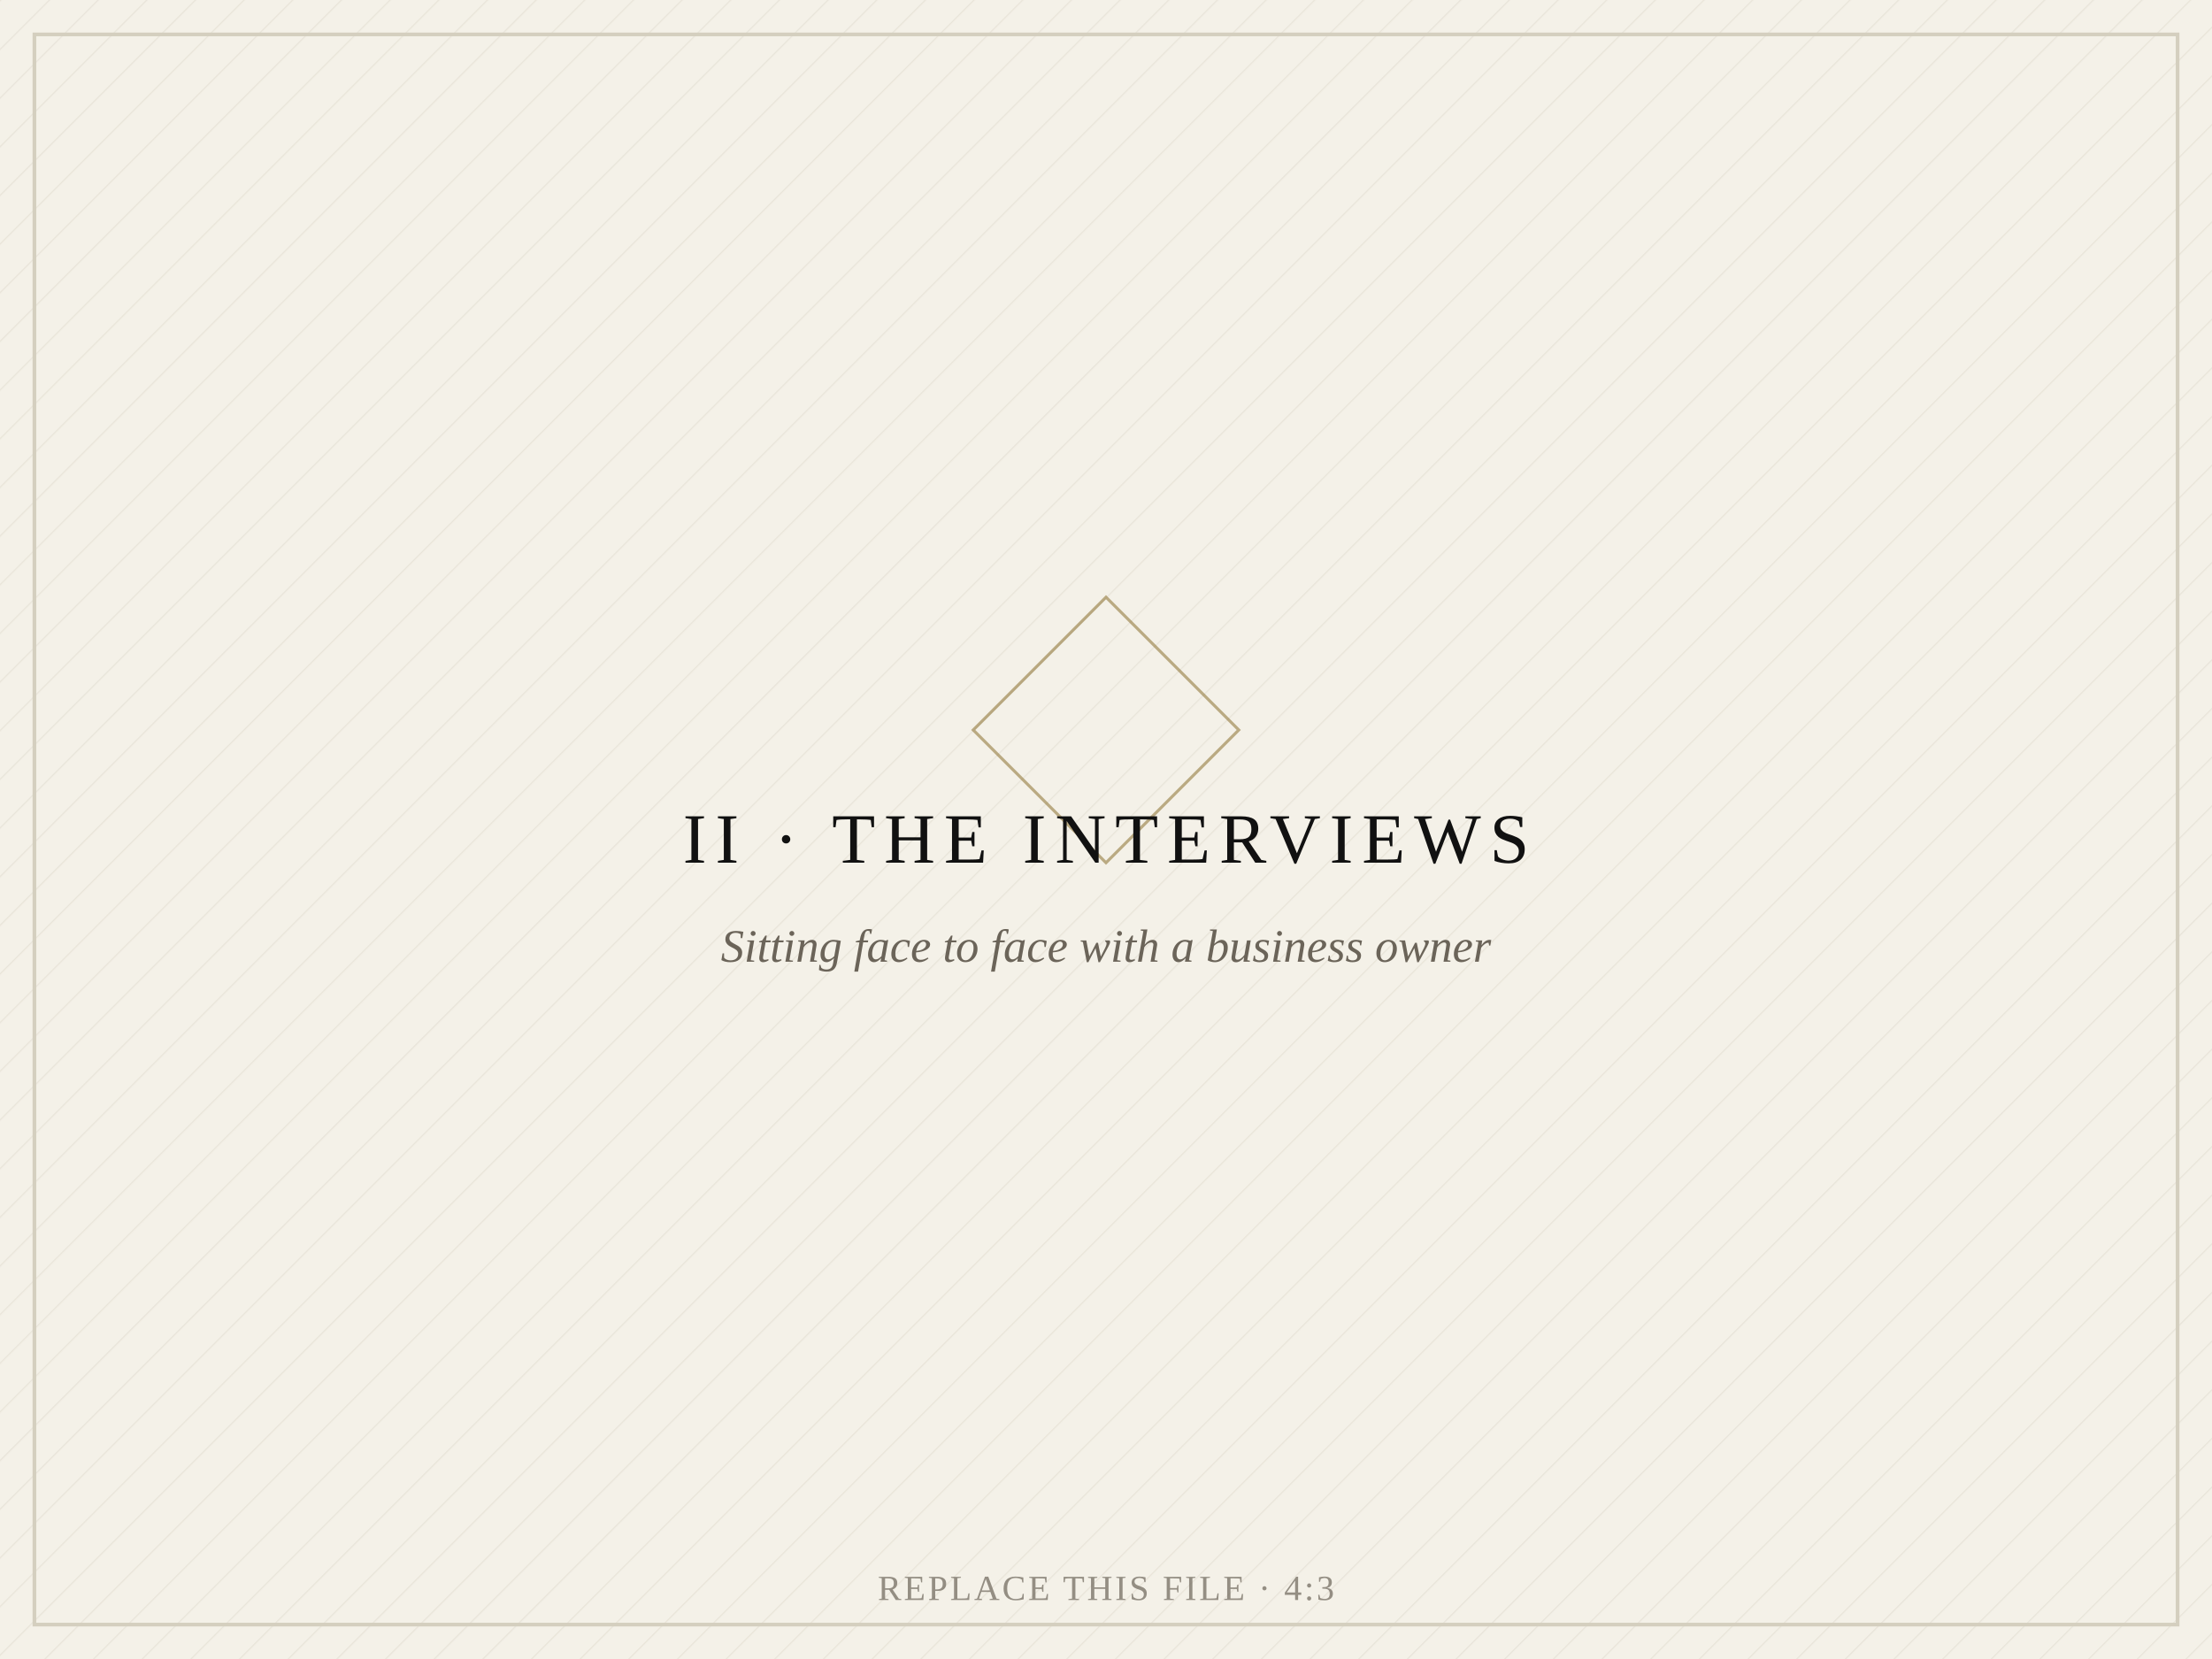
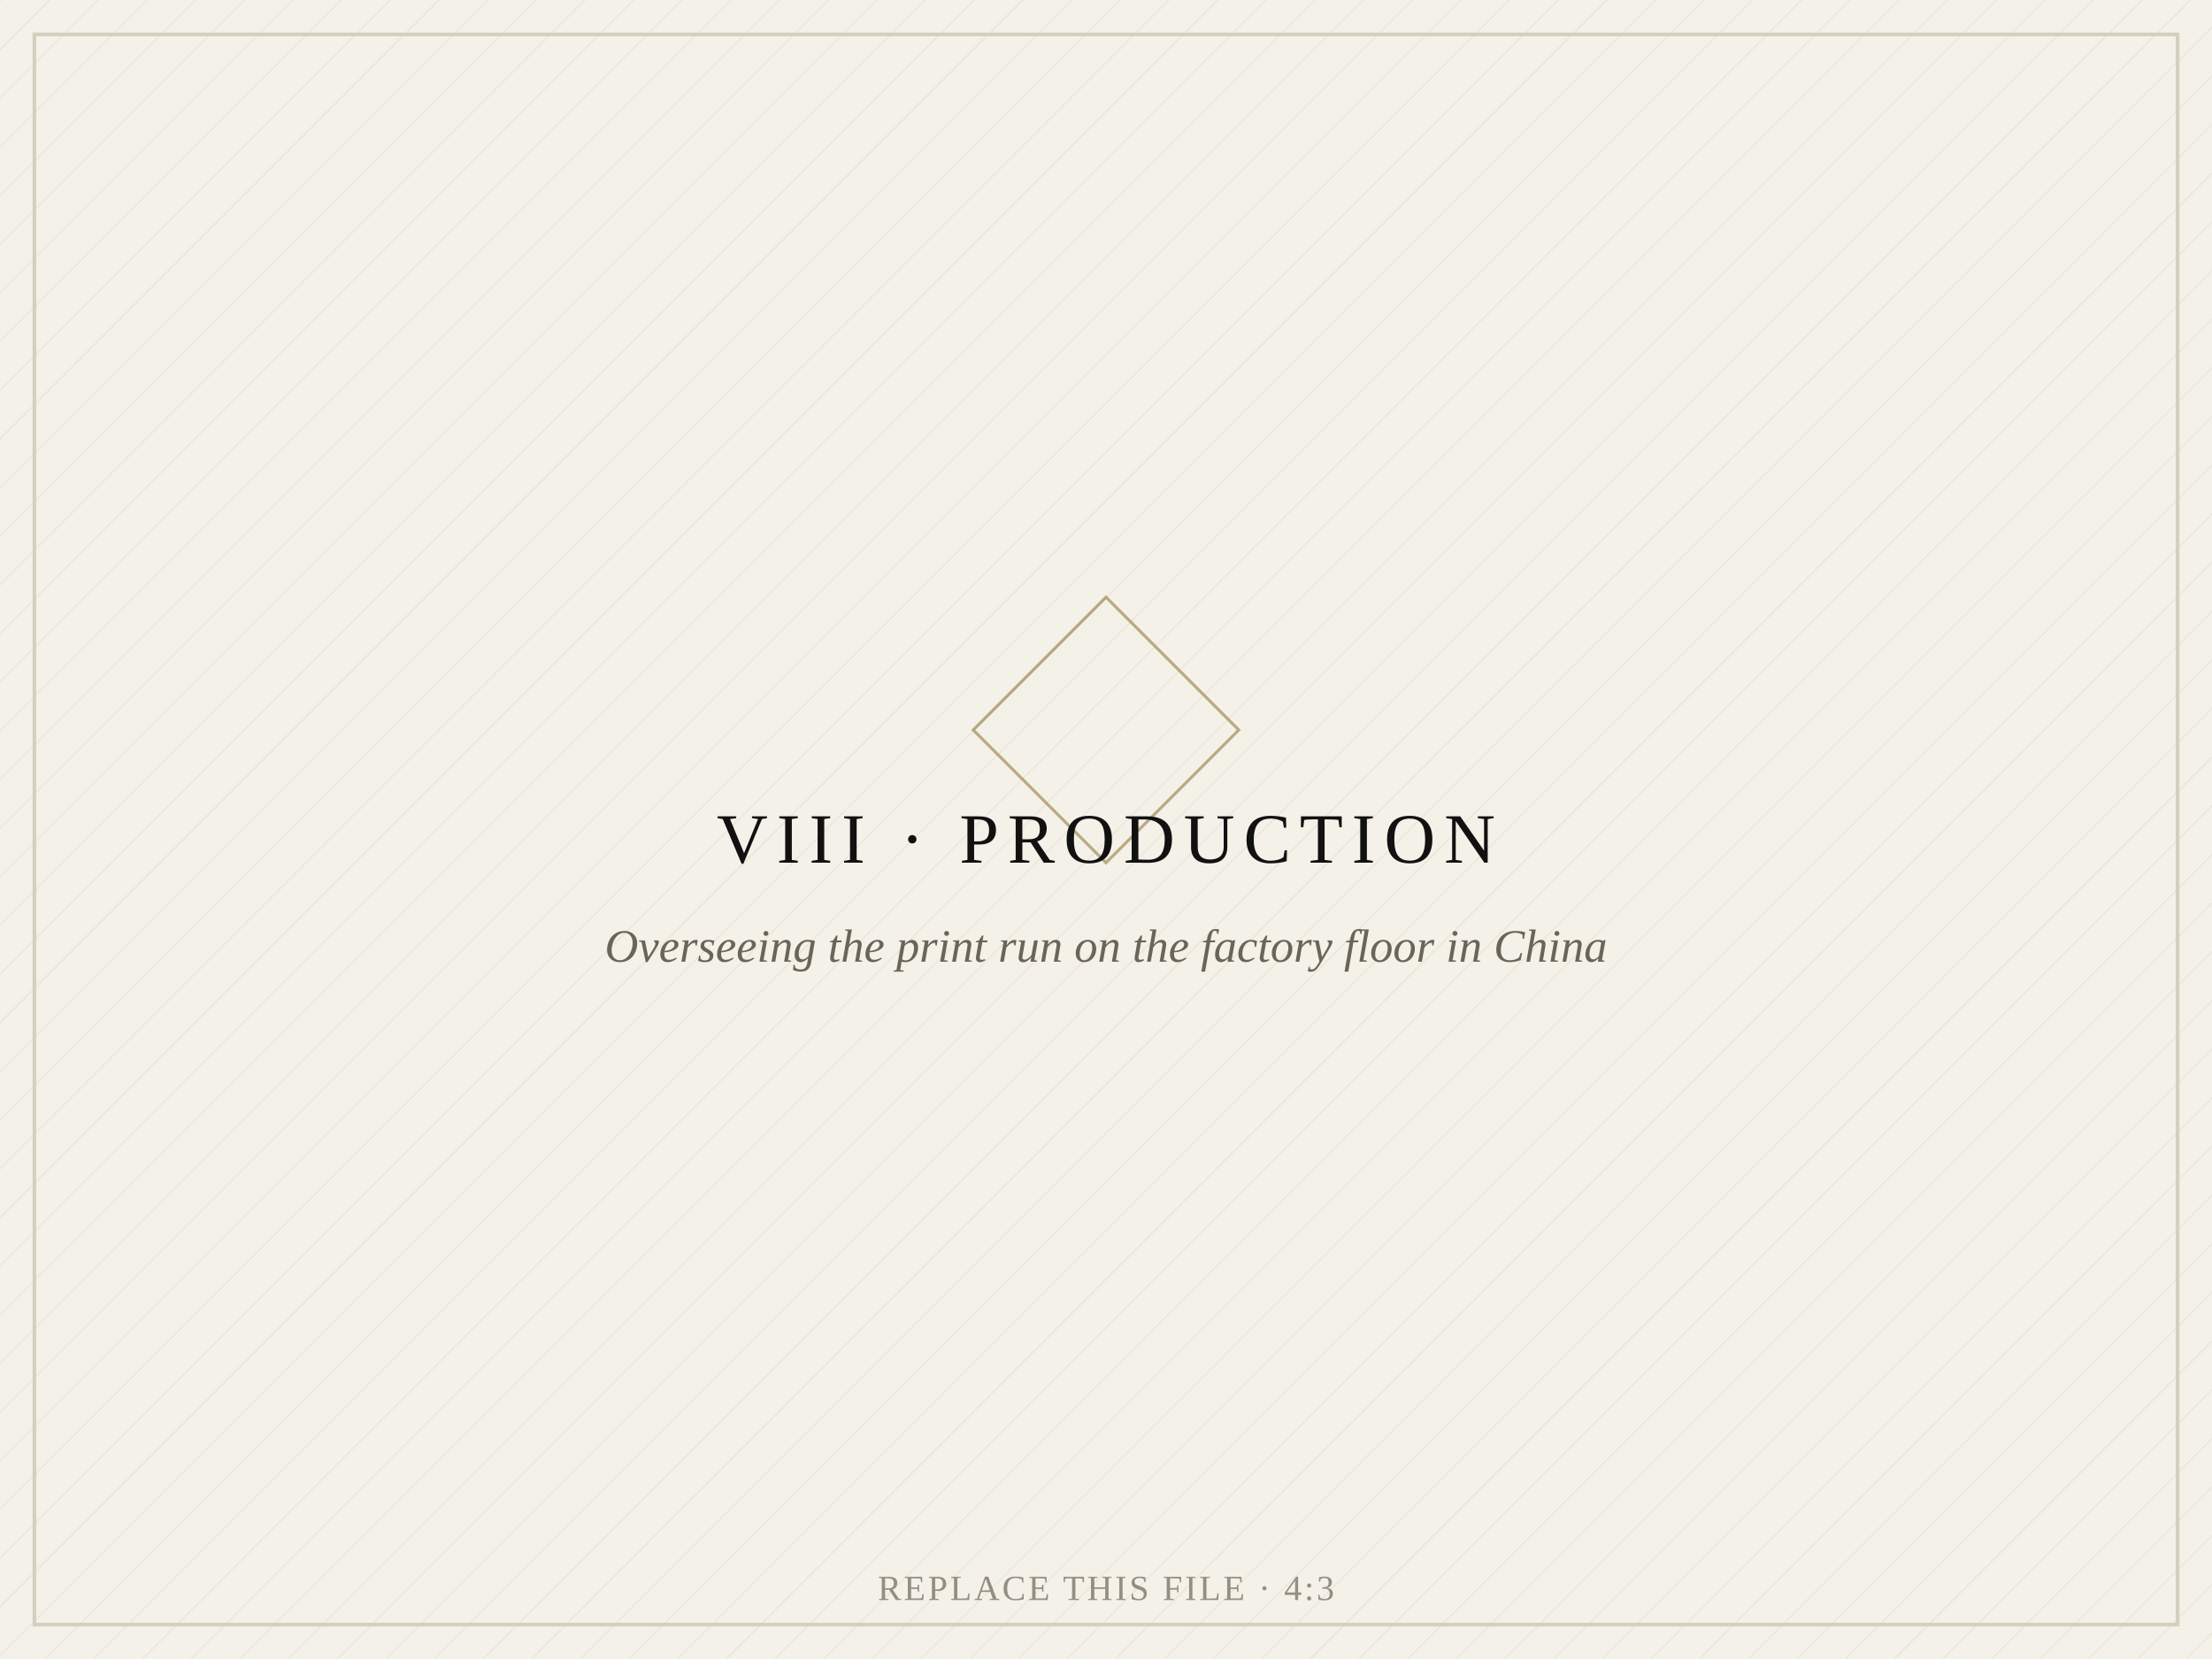
<svg xmlns="http://www.w3.org/2000/svg" viewBox="0 0 900 675" width="900" height="675">
  <defs>
    <pattern id="hatch" width="14" height="14" patternTransform="rotate(45)" patternUnits="userSpaceOnUse">
      <line x1="0" y1="0" x2="0" y2="14" stroke="#D4CFBF" stroke-width="1" opacity="0.35" />
    </pattern>
  </defs>
  <rect width="900" height="675" fill="#F4F1E8" />
  <rect width="900" height="675" fill="url(#hatch)" />
  <rect x="14" y="14" width="872" height="647" fill="none" stroke="#D4CFBF" stroke-width="1.5" />
  <rect x="411.8" y="258.8" width="76.4" height="76.4" fill="none" stroke="#8A6F2E" stroke-width="1.2" opacity="0.55" transform="rotate(45 450.0 297.0)" />
  <text x="450.0" y="351.0" text-anchor="middle" font-family="Georgia, 'Times New Roman', serif" font-size="28.8" letter-spacing="3.6" fill="#111111">
-     <tspan x="450.0" dy="0">II · THE INTERVIEWS</tspan>
+     <tspan x="450.0" dy="0">VIII · PRODUCTION</tspan>
  </text>
  <text x="450.0" y="391.3" text-anchor="middle" font-family="Georgia, 'Times New Roman', serif" font-style="italic" font-size="18.9" fill="#6B6459">
-     <tspan x="450.0" dy="0">Sitting face to face with a business owner</tspan>
+     <tspan x="450.0" dy="0">Overseeing the print run on the factory floor in China</tspan>
  </text>
  <text x="450.0" y="651" text-anchor="middle" font-family="Georgia, 'Times New Roman', serif" font-size="14.4" letter-spacing="1" fill="#6B6459" opacity="0.7">REPLACE THIS FILE · 4:3</text>
</svg>
